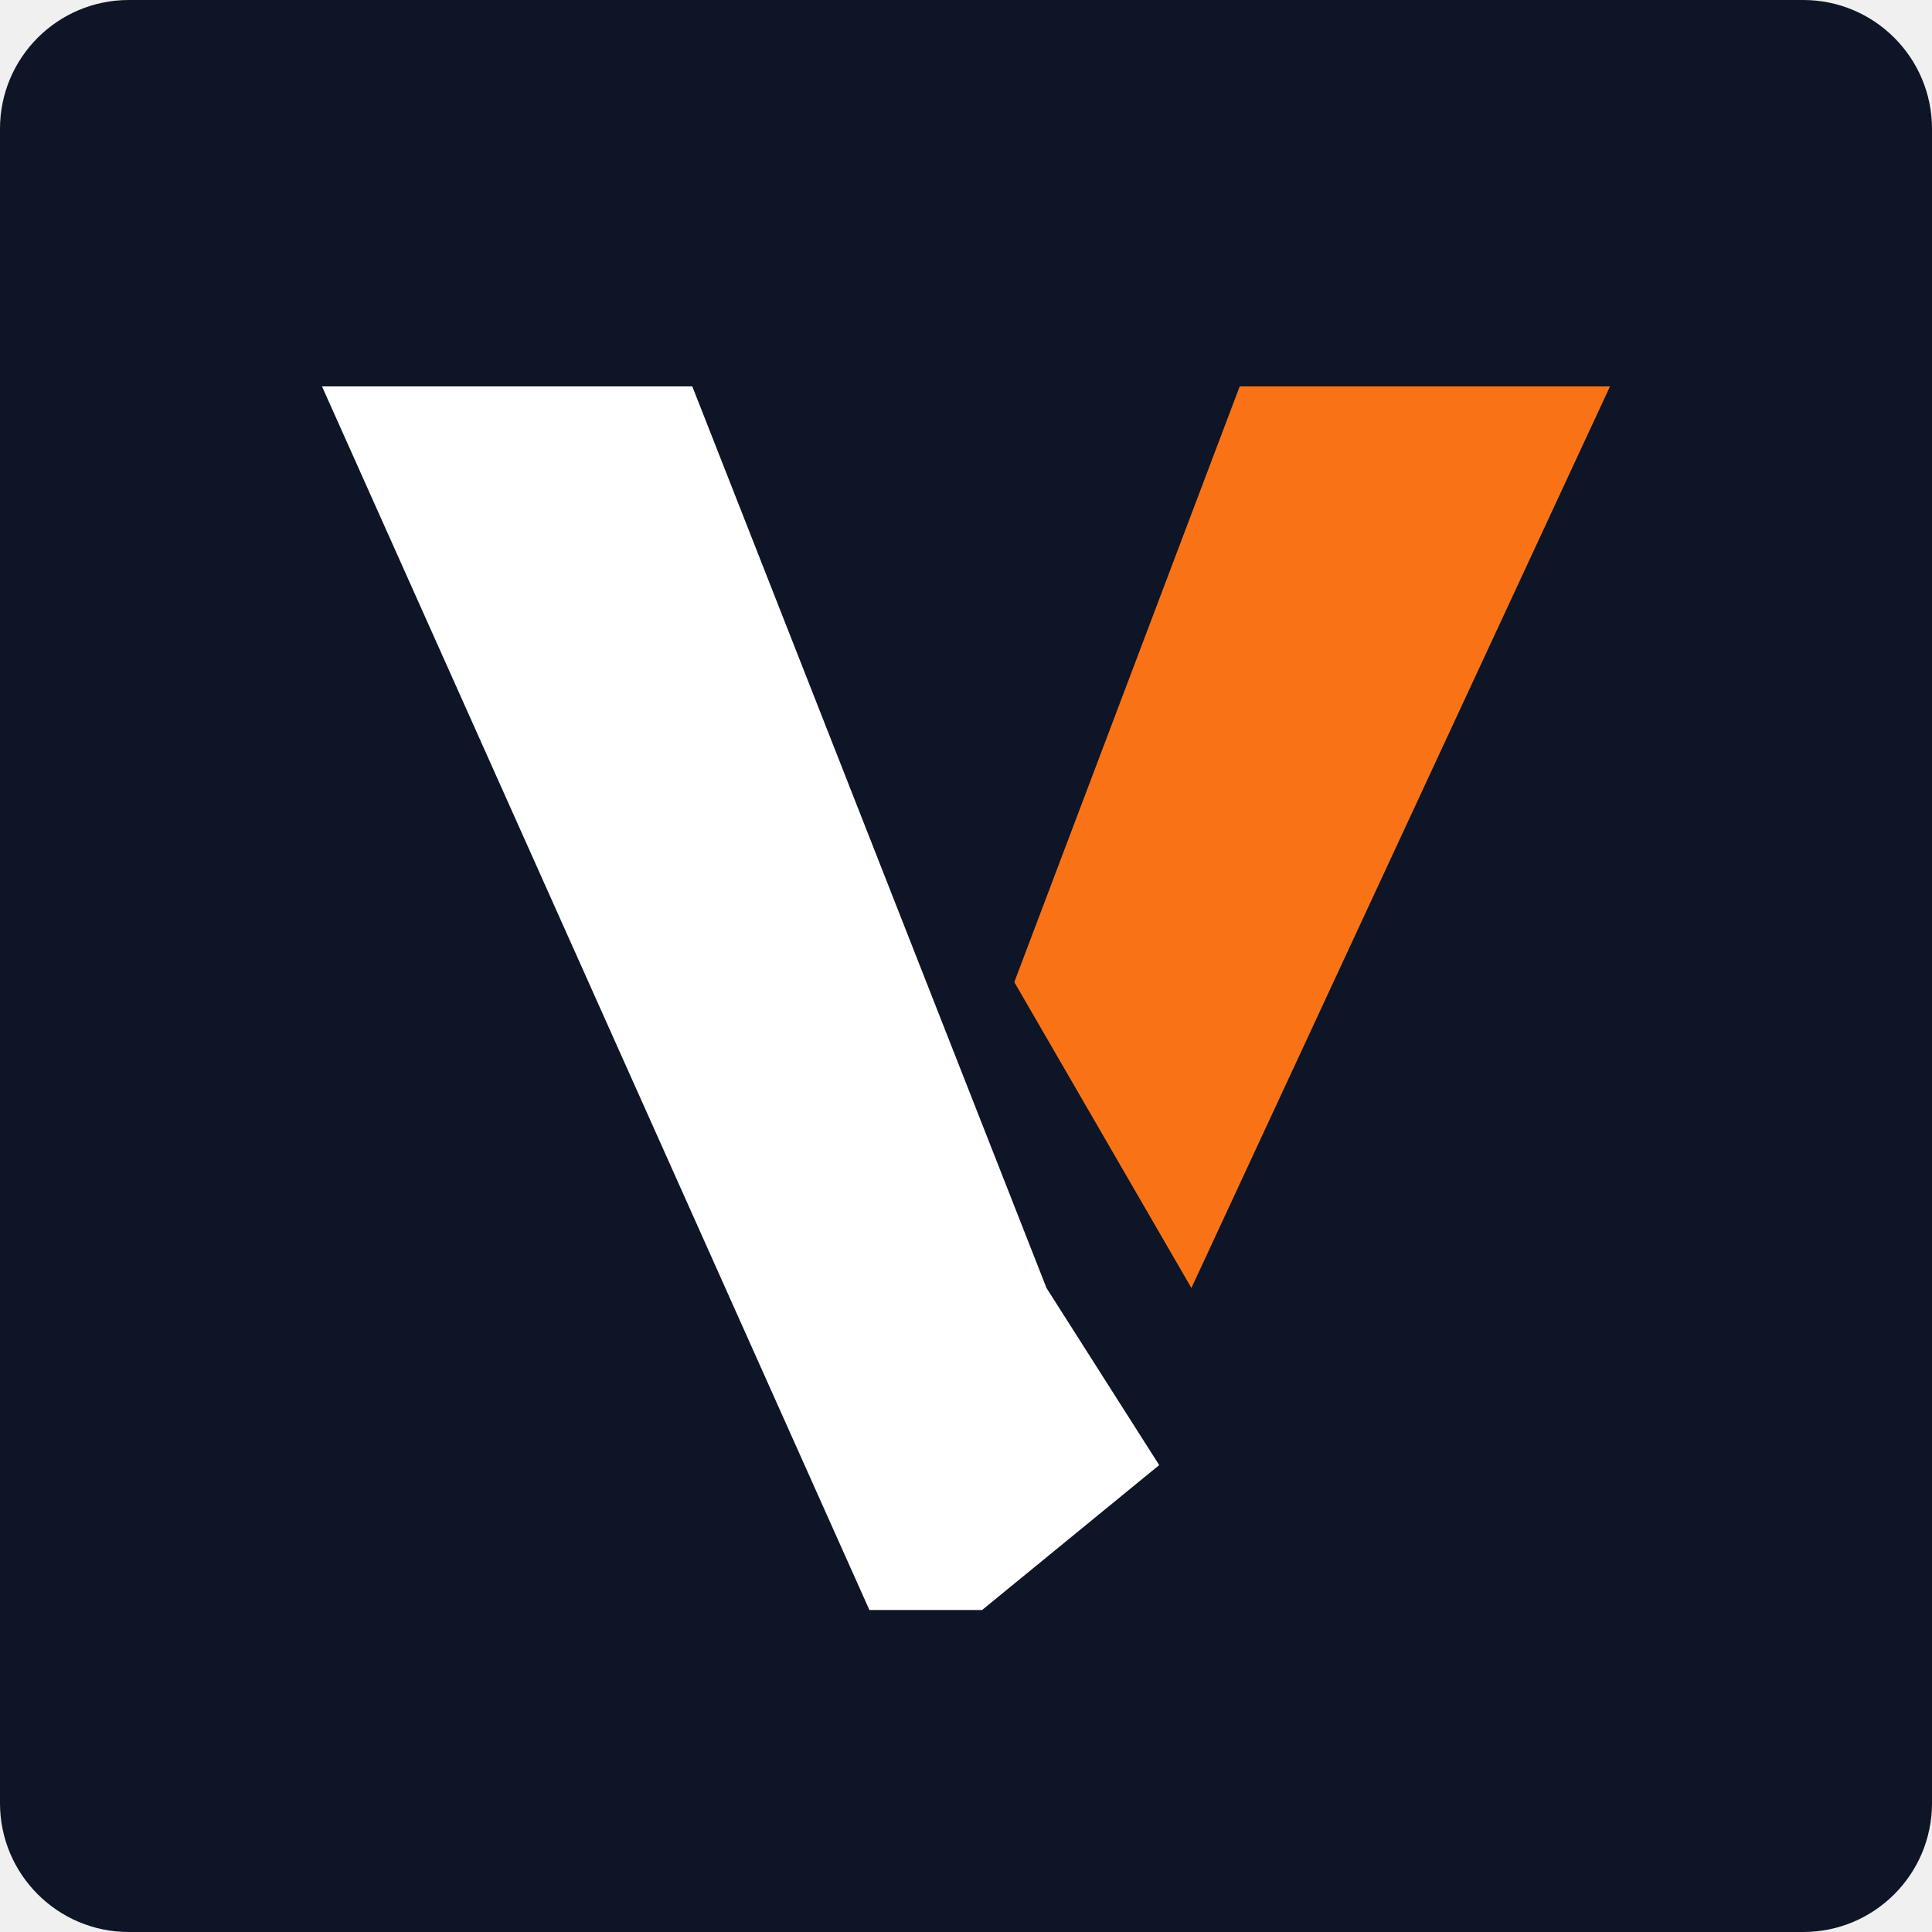
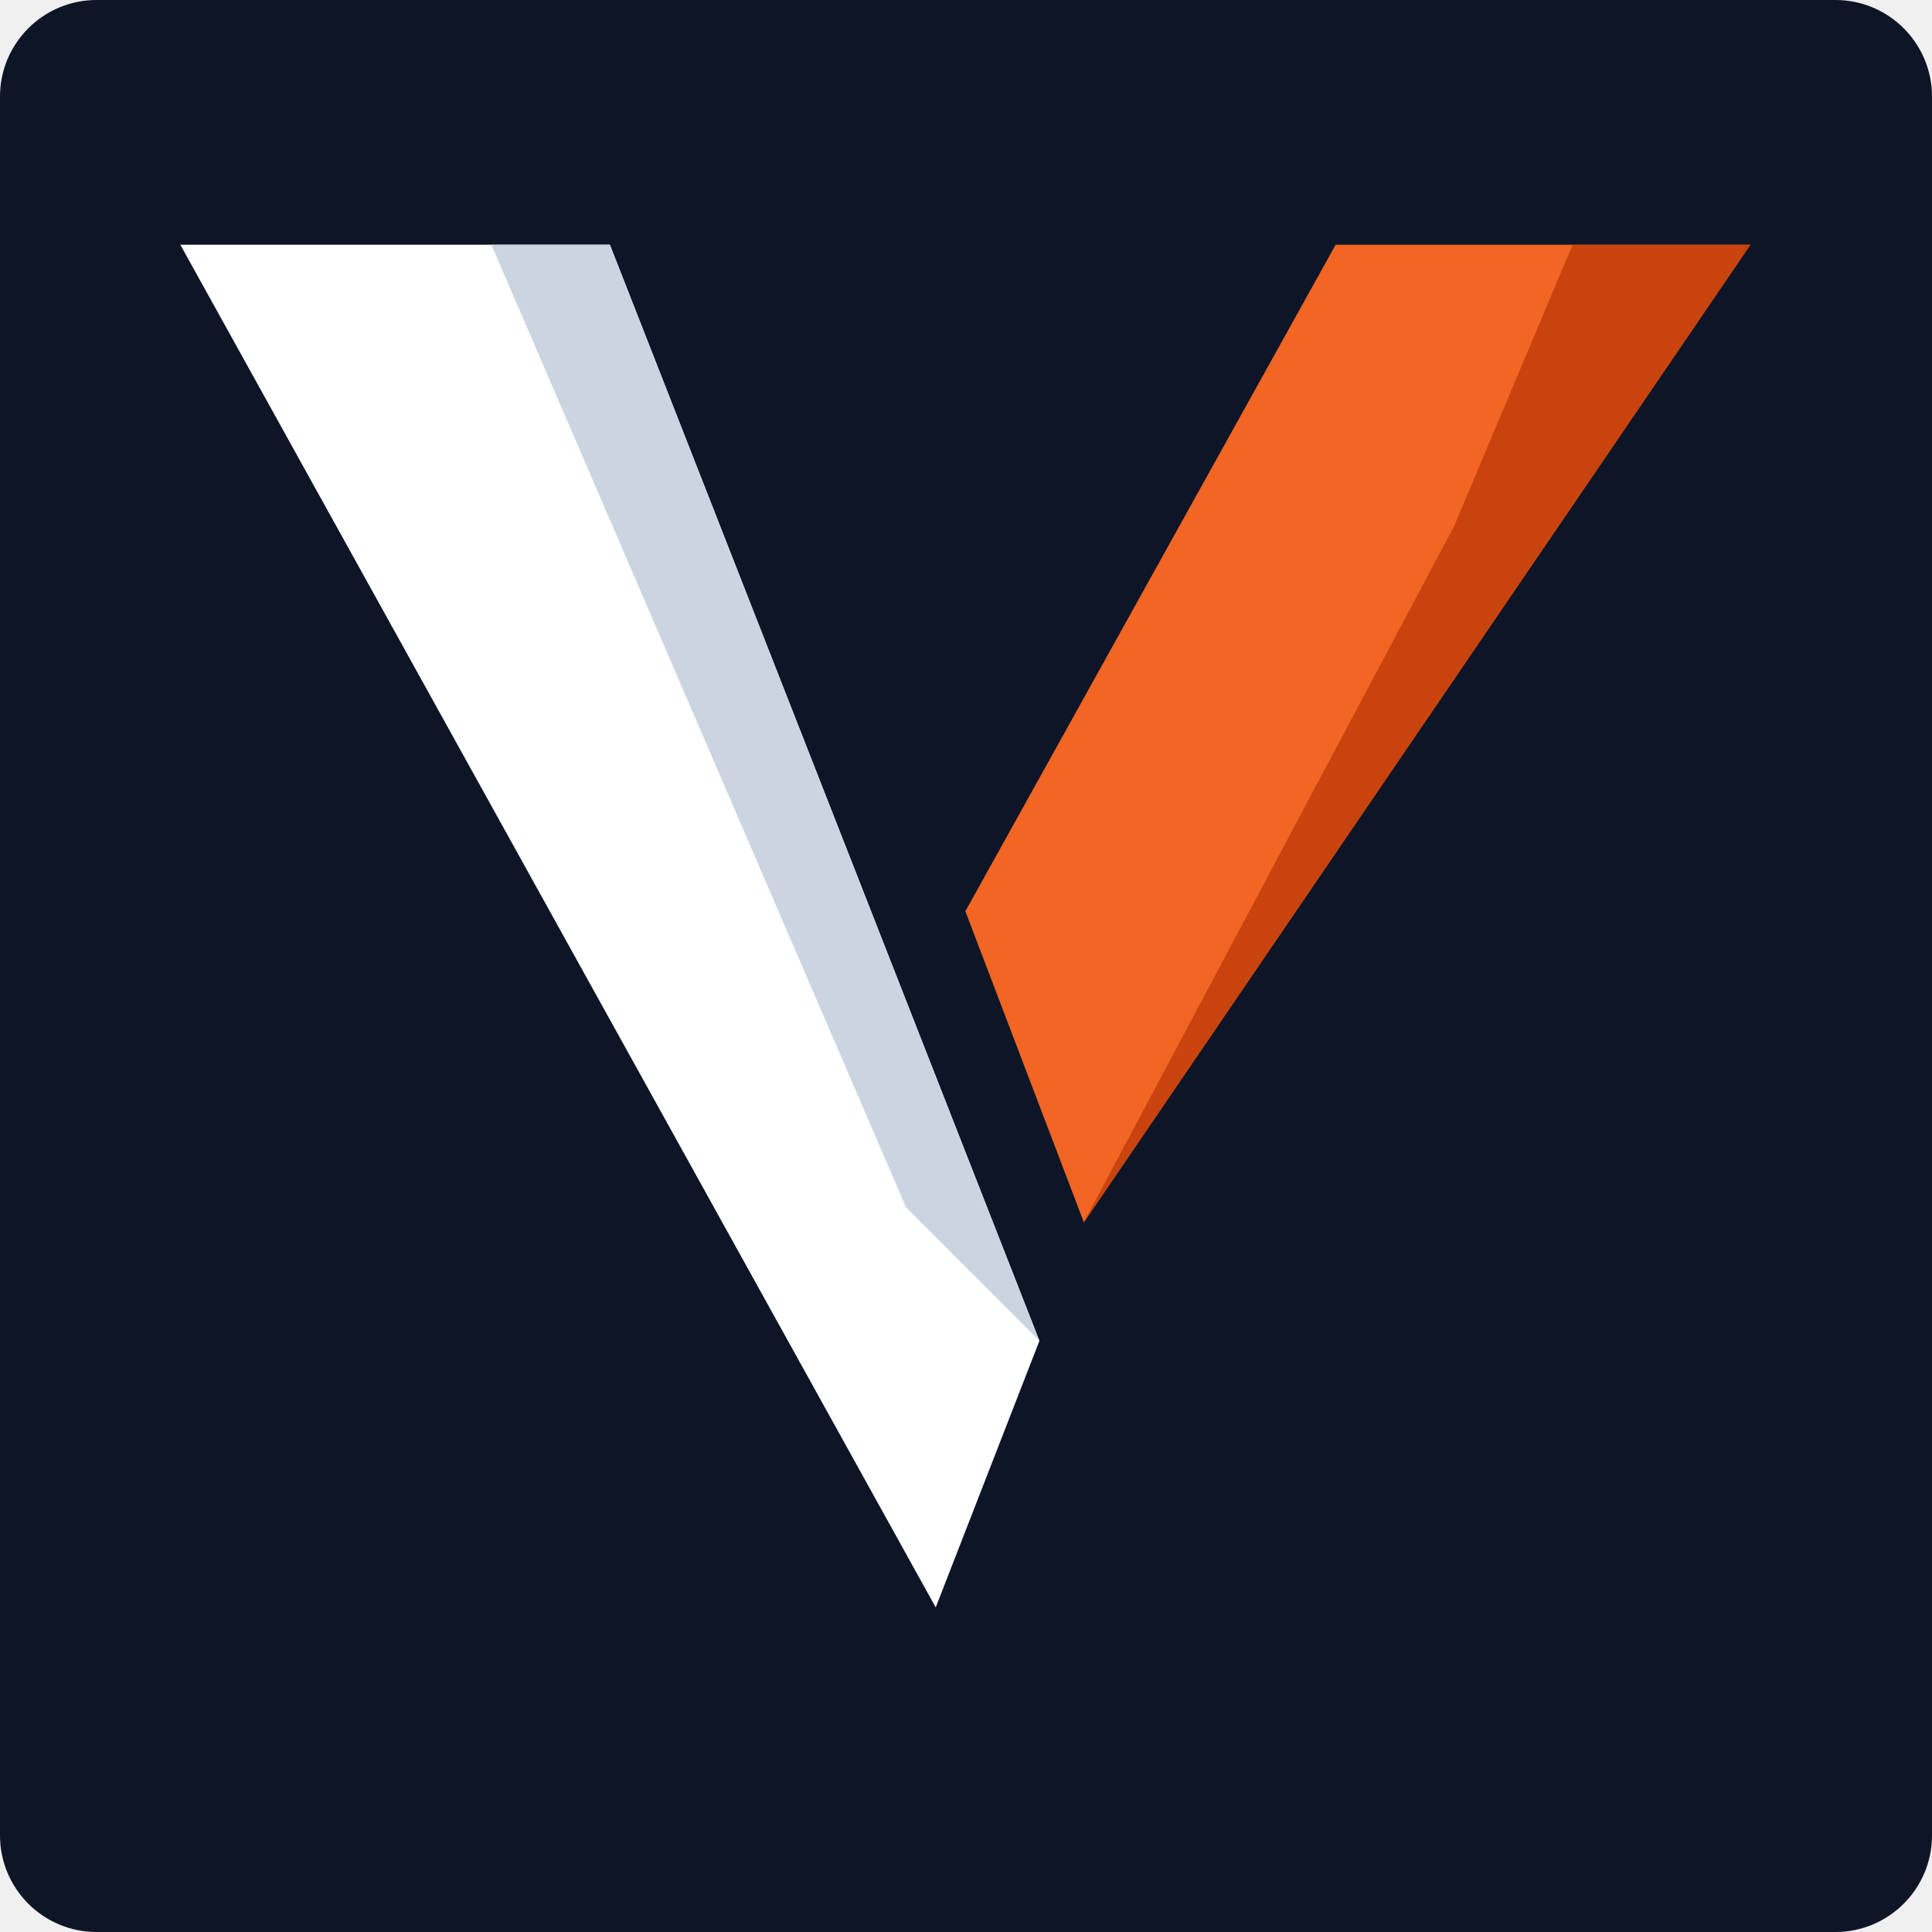
<svg xmlns="http://www.w3.org/2000/svg" viewBox="0 0 120 120" fill="none">
-   <rect width="120" height="120" rx="8" fill="#0D1526" />
-   <polygon points="20,24 43,24 65,80 72,91 61,100 54,100" fill="#FFFFFF" />
-   <polygon points="77,24 100,24 74,80 63,61" fill="#F97316" />
+   <rect width="120" height="120" rx="6" fill="#0D1526" />
+   <g transform="translate(2, 6) scale(0.92)">
+     <polygon points="10,10 39,10 68,84 61,102" fill="#FFFFFF" />
+     <polygon points="31,10 39,10 68,84 59,75" fill="#CBD5E1" />
+     <polygon points="88,10 116,10 71,76 63,55" fill="#F26522" />
+     <polygon points="104,10 116,10 71,76 96,29" fill="#C8430E" />
+   </g>
</svg>
